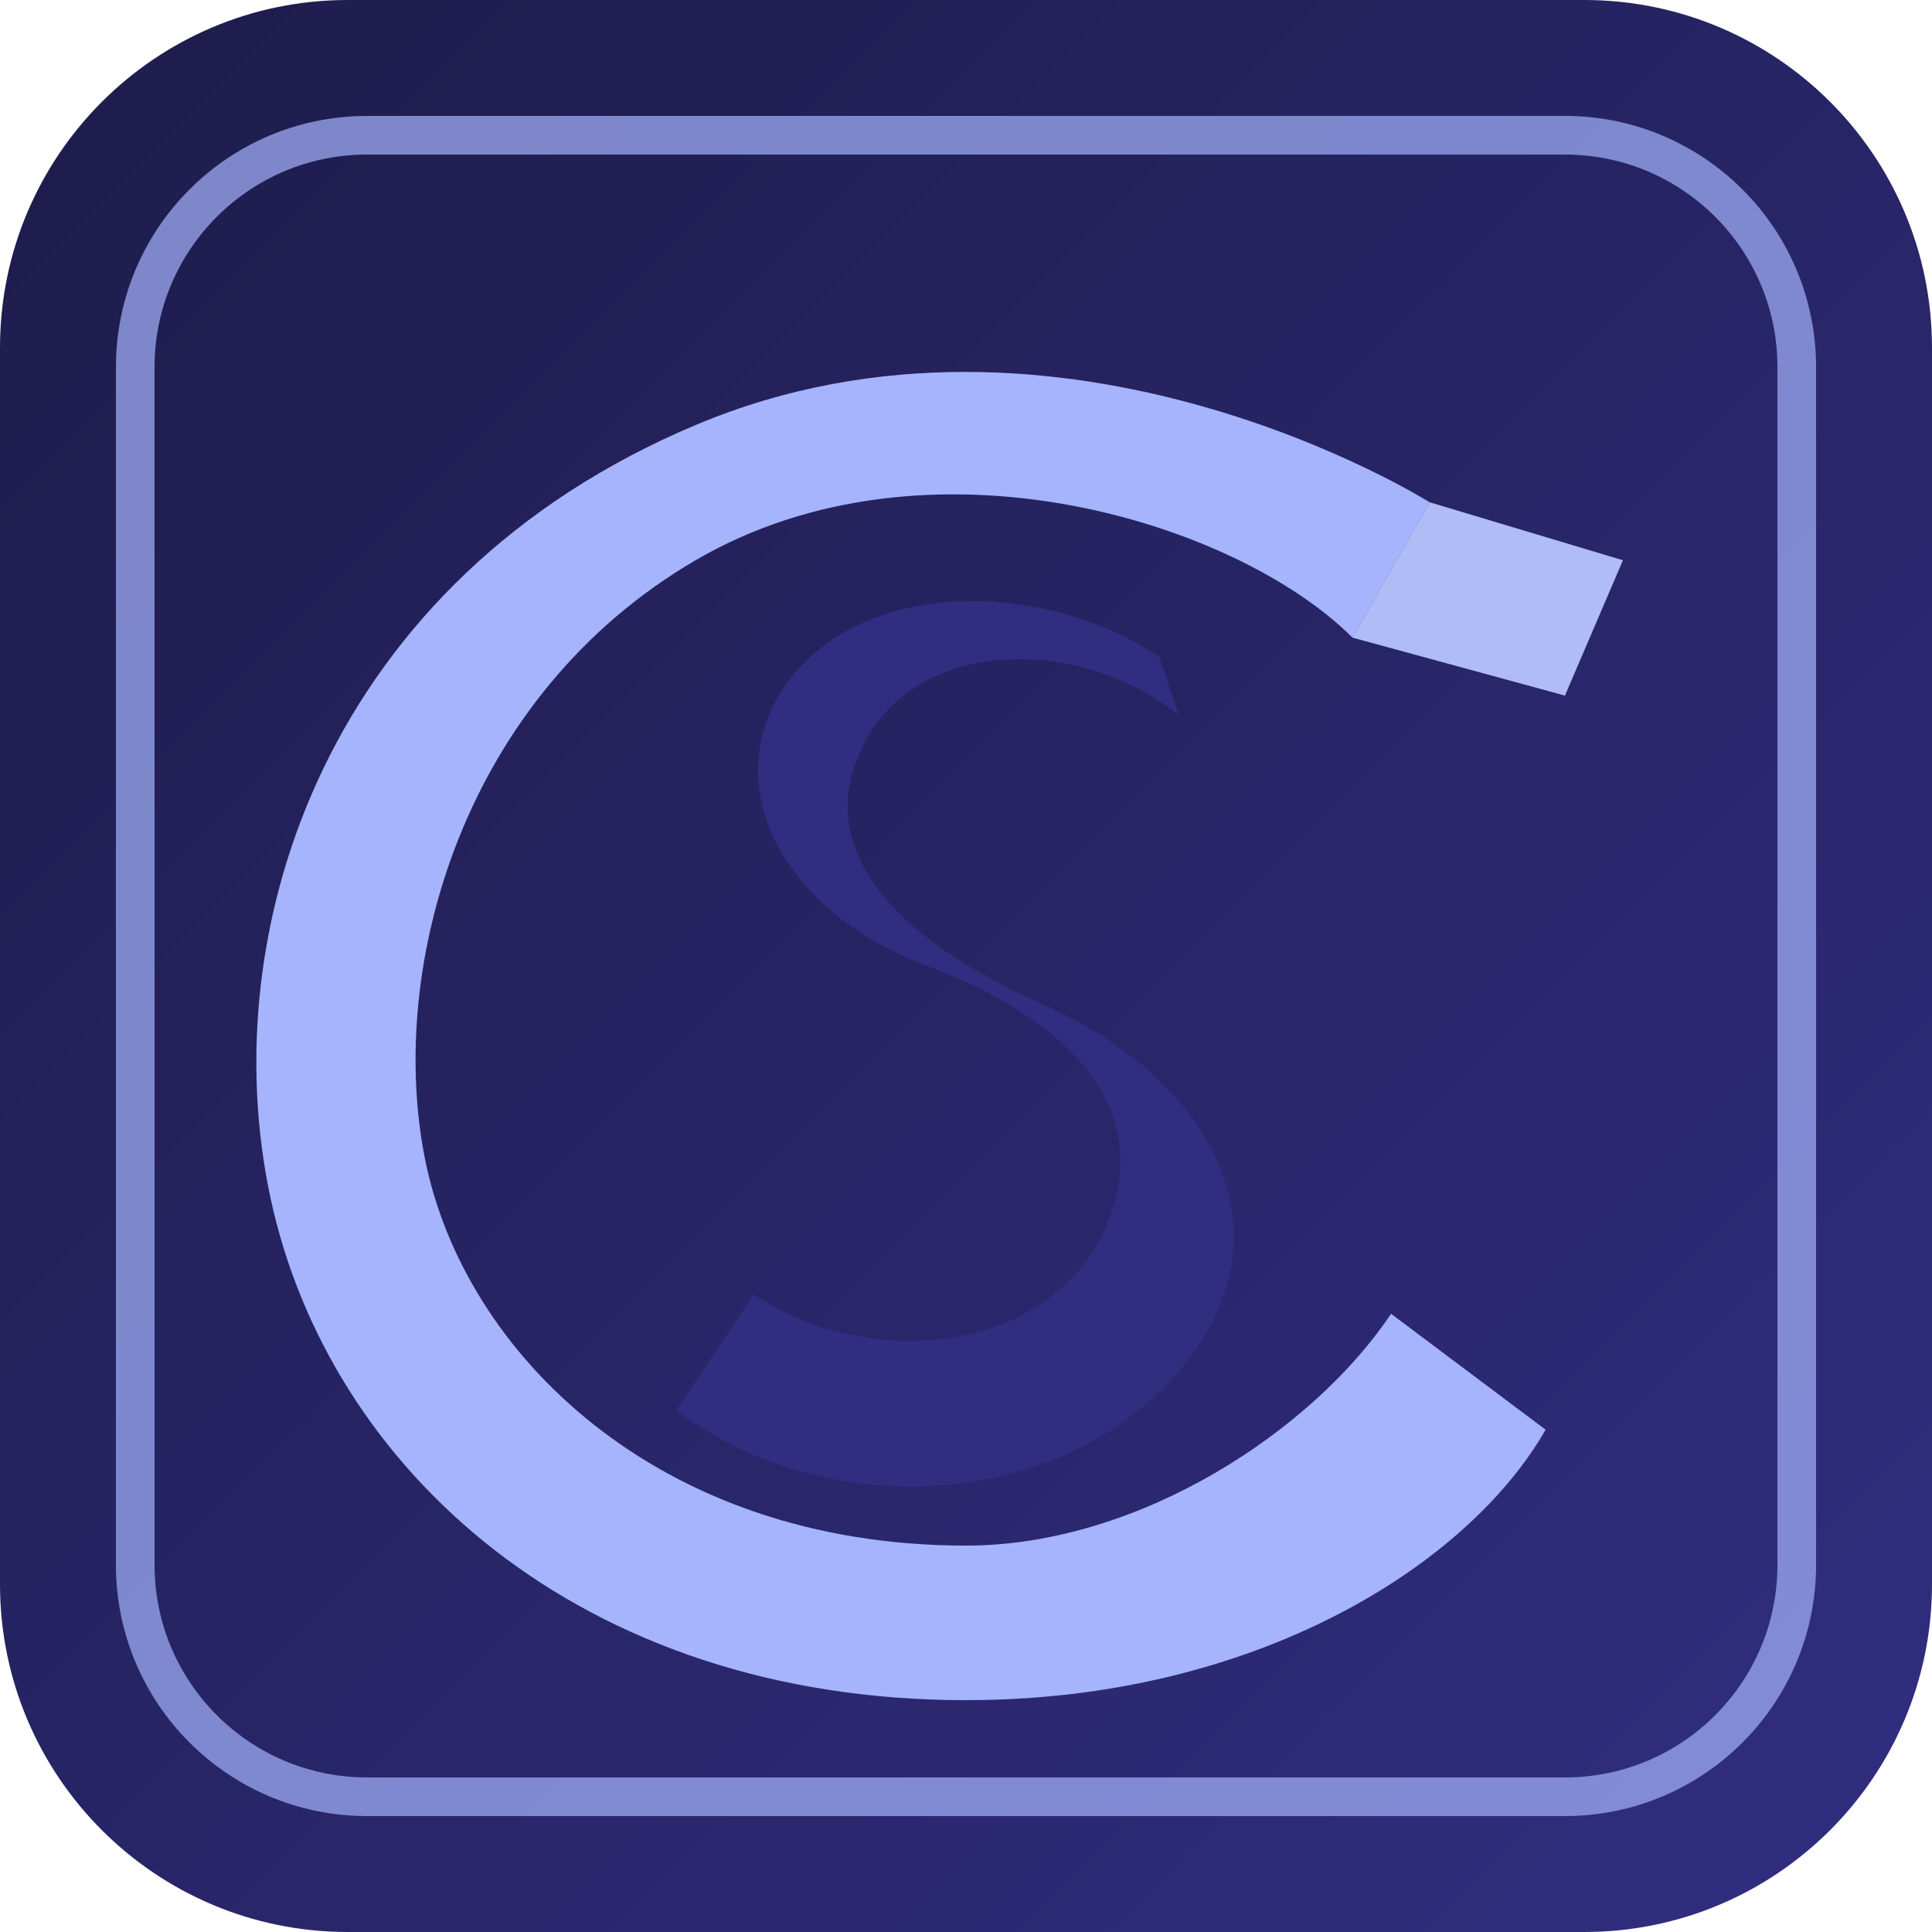
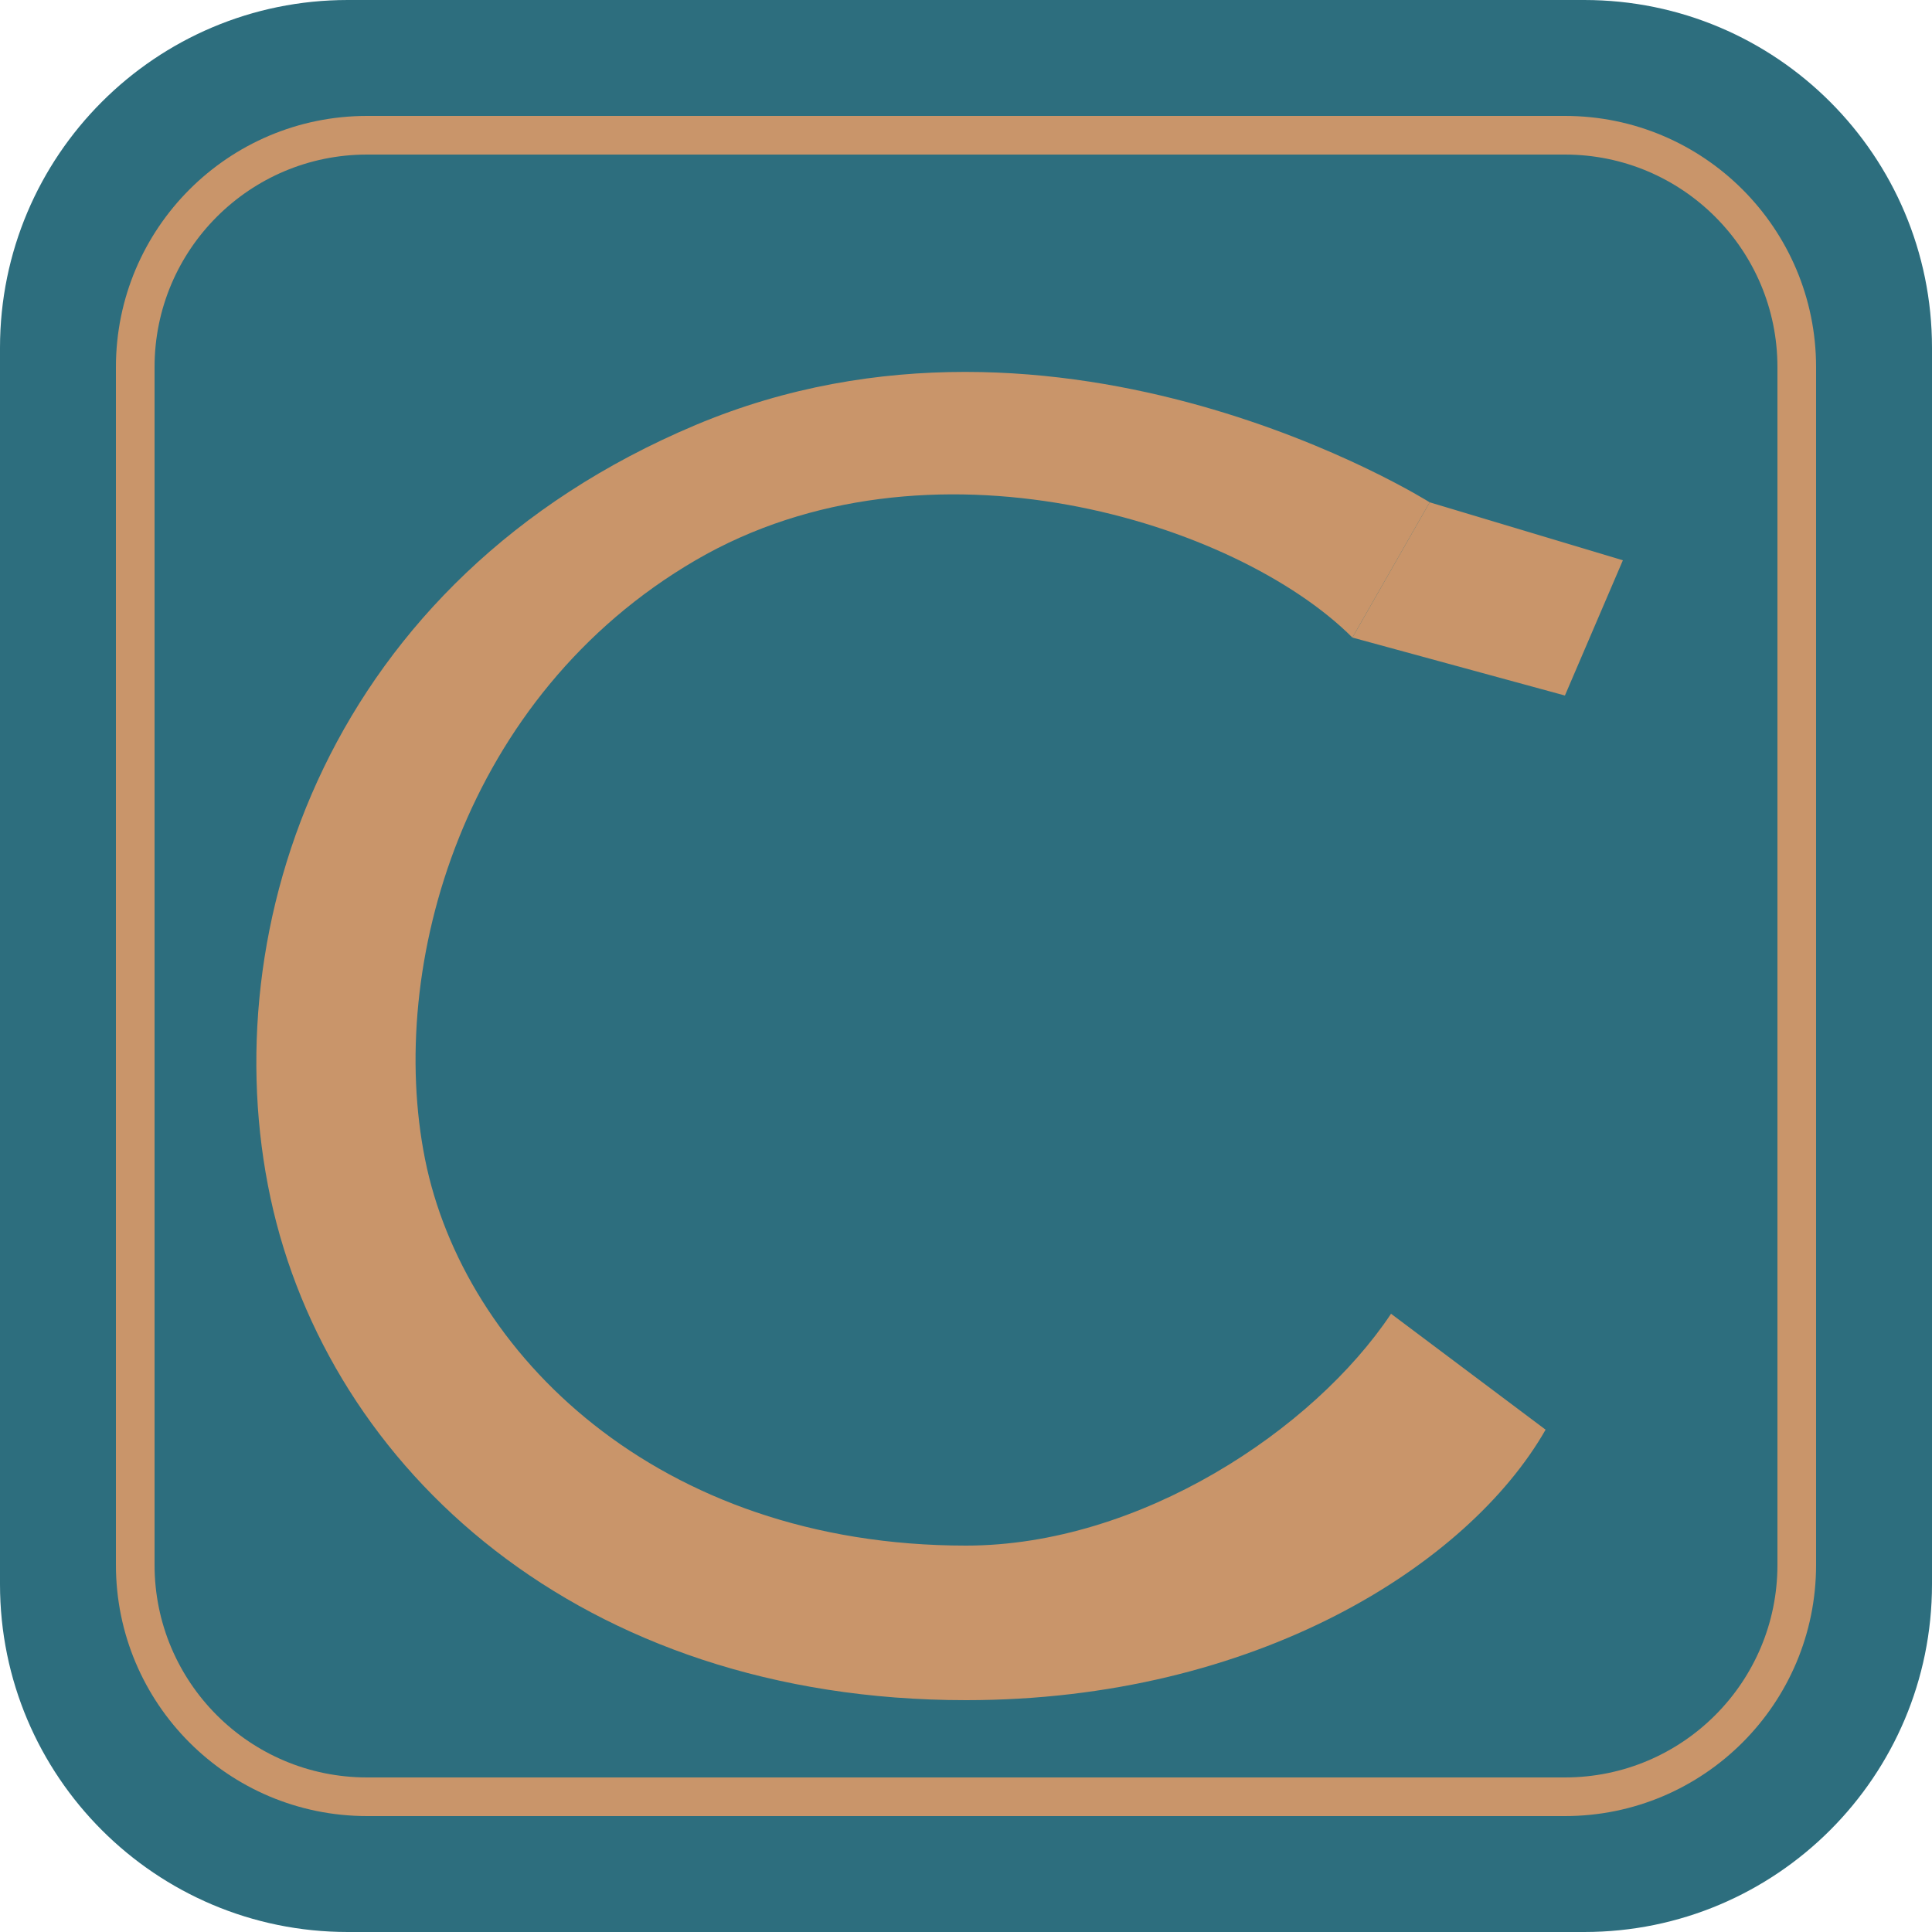
<svg xmlns="http://www.w3.org/2000/svg" viewBox="0 0 200 200" fill="none">
-   <defs>
-     <linearGradient id="bg" x1="0" y1="0" x2="200" y2="200" gradientUnits="userSpaceOnUse">
-       <stop offset="0%" stop-color="#1e1b4b" />
-       <stop offset="100%" stop-color="#312e81" />
-     </linearGradient>
-   </defs>
-   <rect width="200" height="200" rx="36" fill="url(#bg)" />
-   <rect x="14" y="14" width="172" height="172" rx="24" stroke="#a5b4fc" stroke-width="4" fill="none" stroke-opacity="0.7" />
-   <path d="     M 148 52     C 148 52 110 28 72 44     C 34 60 22 96 28 124     C 34 152 60 176 100 176     C 130 176 152 162 160 148     L 144 136     C 136 148 118 160 100 160     C 68 160 48 140 44 120     C 40 100 48 72 72 58     C 96 44 128 54 140 66     Z   " fill="#a5b4fc" />
-   <path d="     M 120 68     C 108 60 90 60 82 70     C 74 80 80 94 96 100     C 112 106 120 116 114 128     C 108 140 90 142 78 134     L 70 146     C 86 158 110 156 122 142     C 134 128 126 112 108 104     C 90 96 84 86 90 76     C 96 66 112 66 122 74     Z   " fill="#312e81" />
-   <path d="     M 140 66 L 148 52 L 168 58 L 162 72 Z   " fill="#a5b4fc" opacity="0.9" />
-   <path d="     M 140 66 L 148 52 L 168 58 L 162 72 Z   " fill="#c7d2fe" opacity="0.5" />
+   <rect width="200" height="200" rx="36" fill="#2d6e7e" />
+   <rect x="14" y="14" width="172" height="172" rx="24" stroke="#c9956a" stroke-width="4" fill="none" />
+   <path d="     M 148 52     C 148 52 110 28 72 44     C 34 60 22 96 28 124     C 34 152 60 176 100 176     C 130 176 152 162 160 148     L 144 136     C 136 148 118 160 100 160     C 68 160 48 140 44 120     C 40 100 48 72 72 58     C 96 44 128 54 140 66     Z   " fill="#c9956a" />
+   <path d="     M 120 68     C 108 60 90 60 82 70     C 74 80 80 94 96 100     C 112 106 120 116 114 128     C 108 140 90 142 78 134     L 70 146     C 86 158 110 156 122 142     C 134 128 126 112 108 104     C 90 96 84 86 90 76     C 96 66 112 66 122 74     Z   " fill="#2d6e7e" />
+   <path d="M 140 66 L 148 52 L 168 58 L 162 72 Z" fill="#c9956a" />
</svg>
